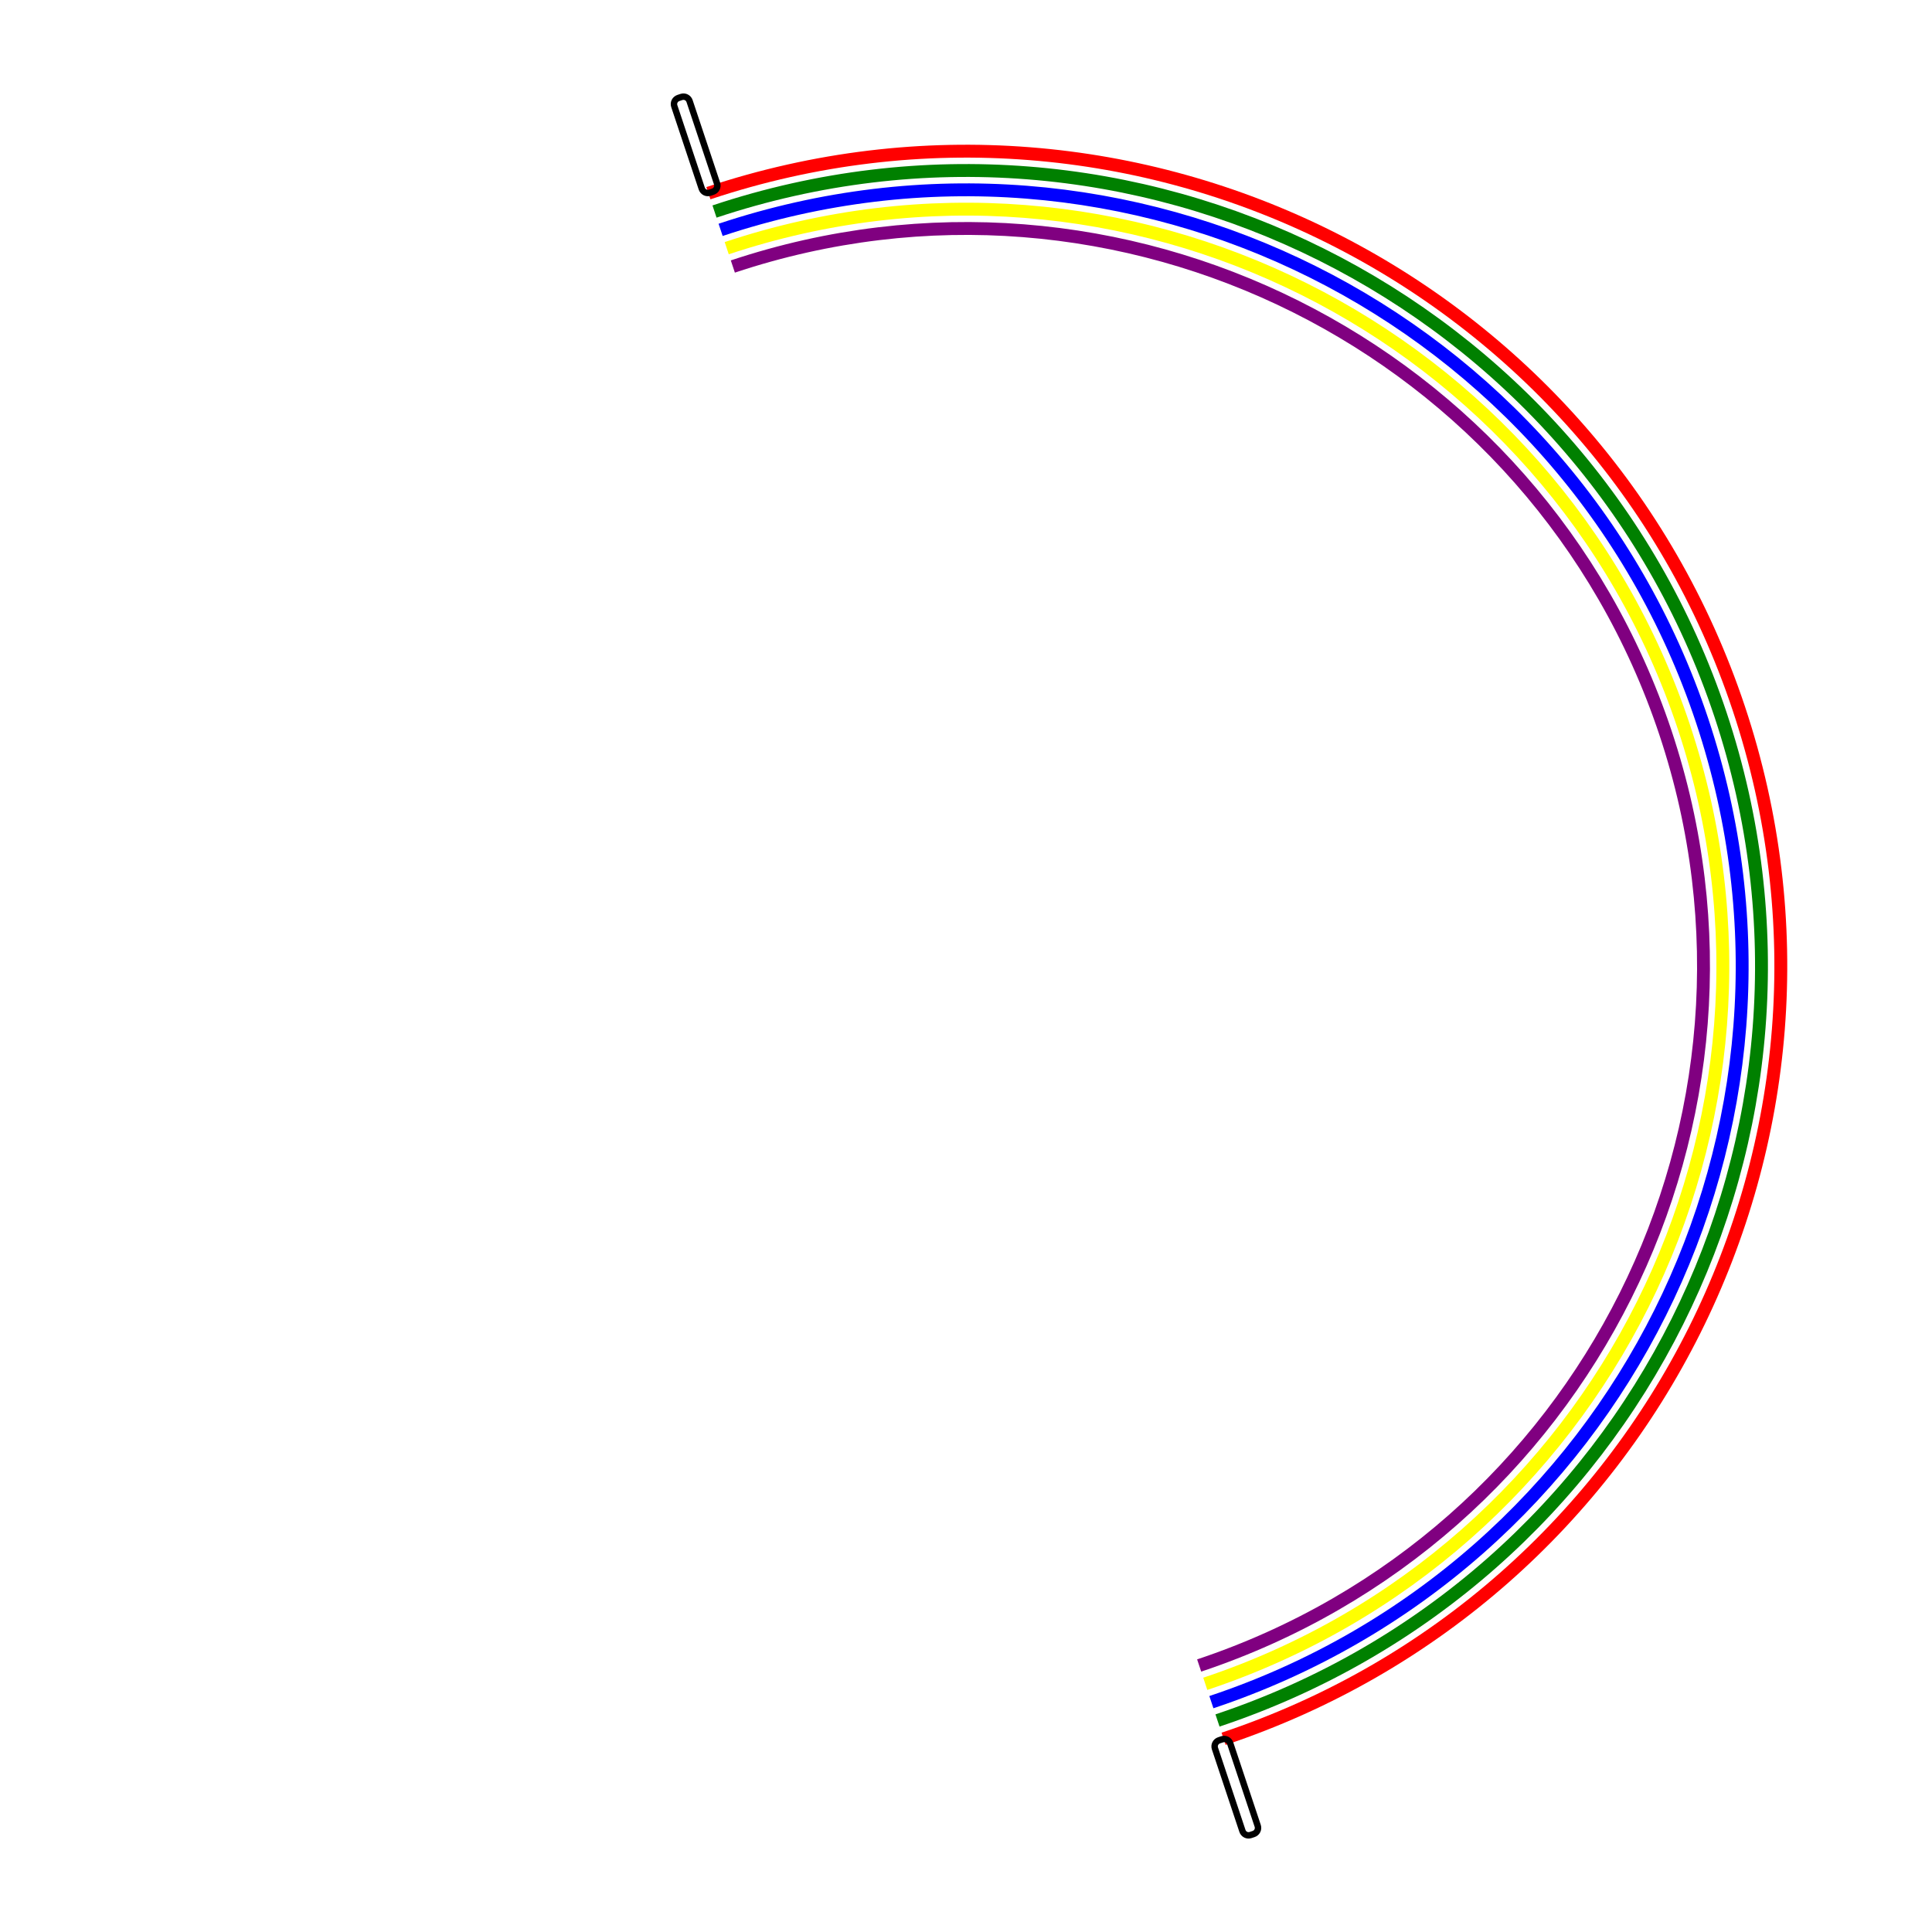
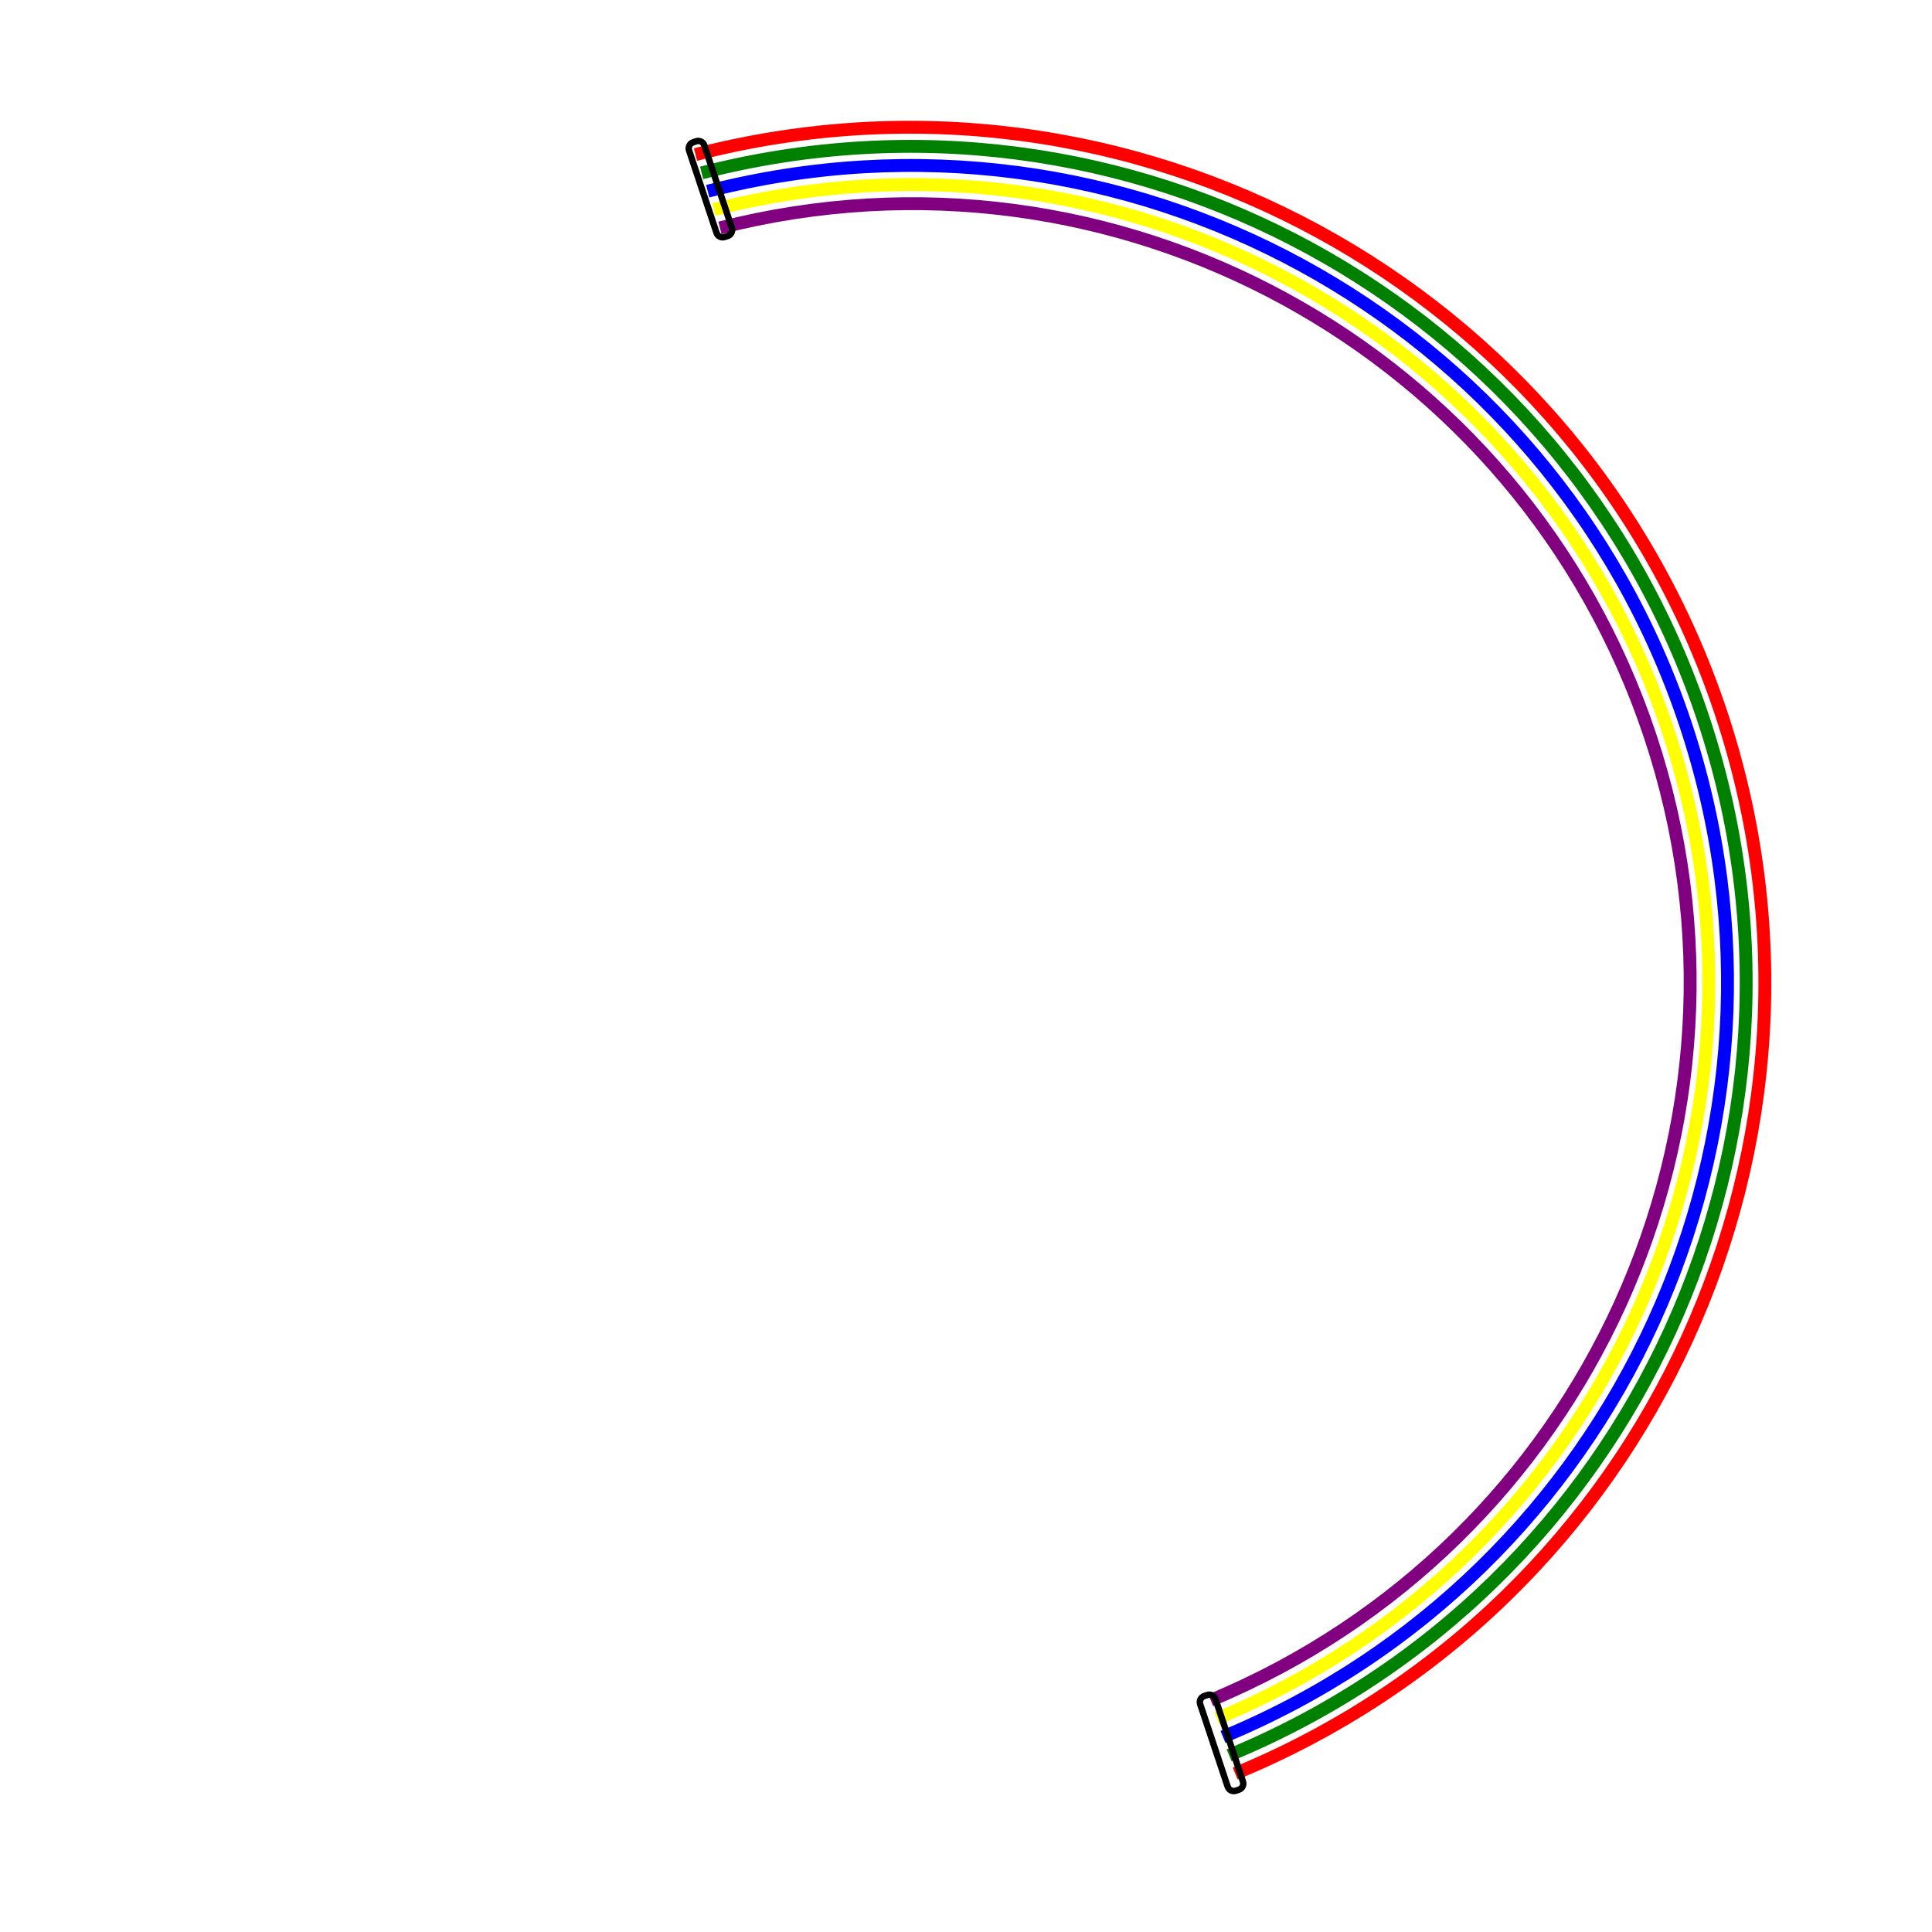
<svg xmlns="http://www.w3.org/2000/svg" width="1500" height="1500" viewBox="-150.0 -150.0 300 300">
  <defs>
</defs>
-   <path d="M-40.0,-120.0 A126.491,126.491,0,0,1,40.0,120.0" stroke="red" stroke-width="2" fill="none" />
-   <path d="M-39.051,-117.154 A123.491,123.491,0,0,1,39.051,117.154" stroke="green" stroke-width="2" fill="none" />
-   <path d="M-38.103,-114.308 A120.491,120.491,0,0,1,38.103,114.308" stroke="blue" stroke-width="2" fill="none" />
-   <path d="M-37.154,-111.462 A117.491,117.491,0,0,1,37.154,111.462" stroke="yellow" stroke-width="2" fill="none" />
-   <path d="M-36.205,-108.616 A114.491,114.491,0,0,1,36.205,108.616" stroke="purple" stroke-width="2" fill="none" />
-   <rect x="-40" y="-120" width="15.5" height="2.5" rx="1.0" ry="1.0" stroke="black" fill="none" transform="rotate(-108.4349,-40,-120) translate(0,-0.75)" />
-   <rect x="40" y="120" width="15.5" height="2.5" rx="1.0" ry="1.0" stroke="black" fill="none" transform="rotate(71.56505,40,120) translate(0,-0.75)" />
+   <path d="M-42.0,-126.0 A132.816,132.816,0,0,1,41.8,125.4" stroke="red" stroke-width="2" fill="none" />
+   <path d="M-41.051,-123.154 A129.816,129.816,0,0,1,40.851,122.554" stroke="green" stroke-width="2" fill="none" />
+   <path d="M-40.103,-120.308 A126.816,126.816,0,0,1,39.903,119.708" stroke="blue" stroke-width="2" fill="none" />
+   <path d="M-39.154,-117.462 A123.816,123.816,0,0,1,38.954,116.862" stroke="yellow" stroke-width="2" fill="none" />
+   <path d="M-38.205,-114.616 A120.816,120.816,0,0,1,38.005,114.016" stroke="purple" stroke-width="2" fill="none" />
+   <rect x="-40" y="-120" width="15.5" height="2.5" rx="1.0" ry="1.0" stroke="black" fill="none" transform="rotate(-108.4349,-40,-120) translate(-7.25,-0.75)" />
+   <rect x="40" y="120" width="15.5" height="2.5" rx="1.0" ry="1.0" stroke="black" fill="none" transform="rotate(71.56505,40,120) translate(-7.25,-0.75)" />
</svg>
